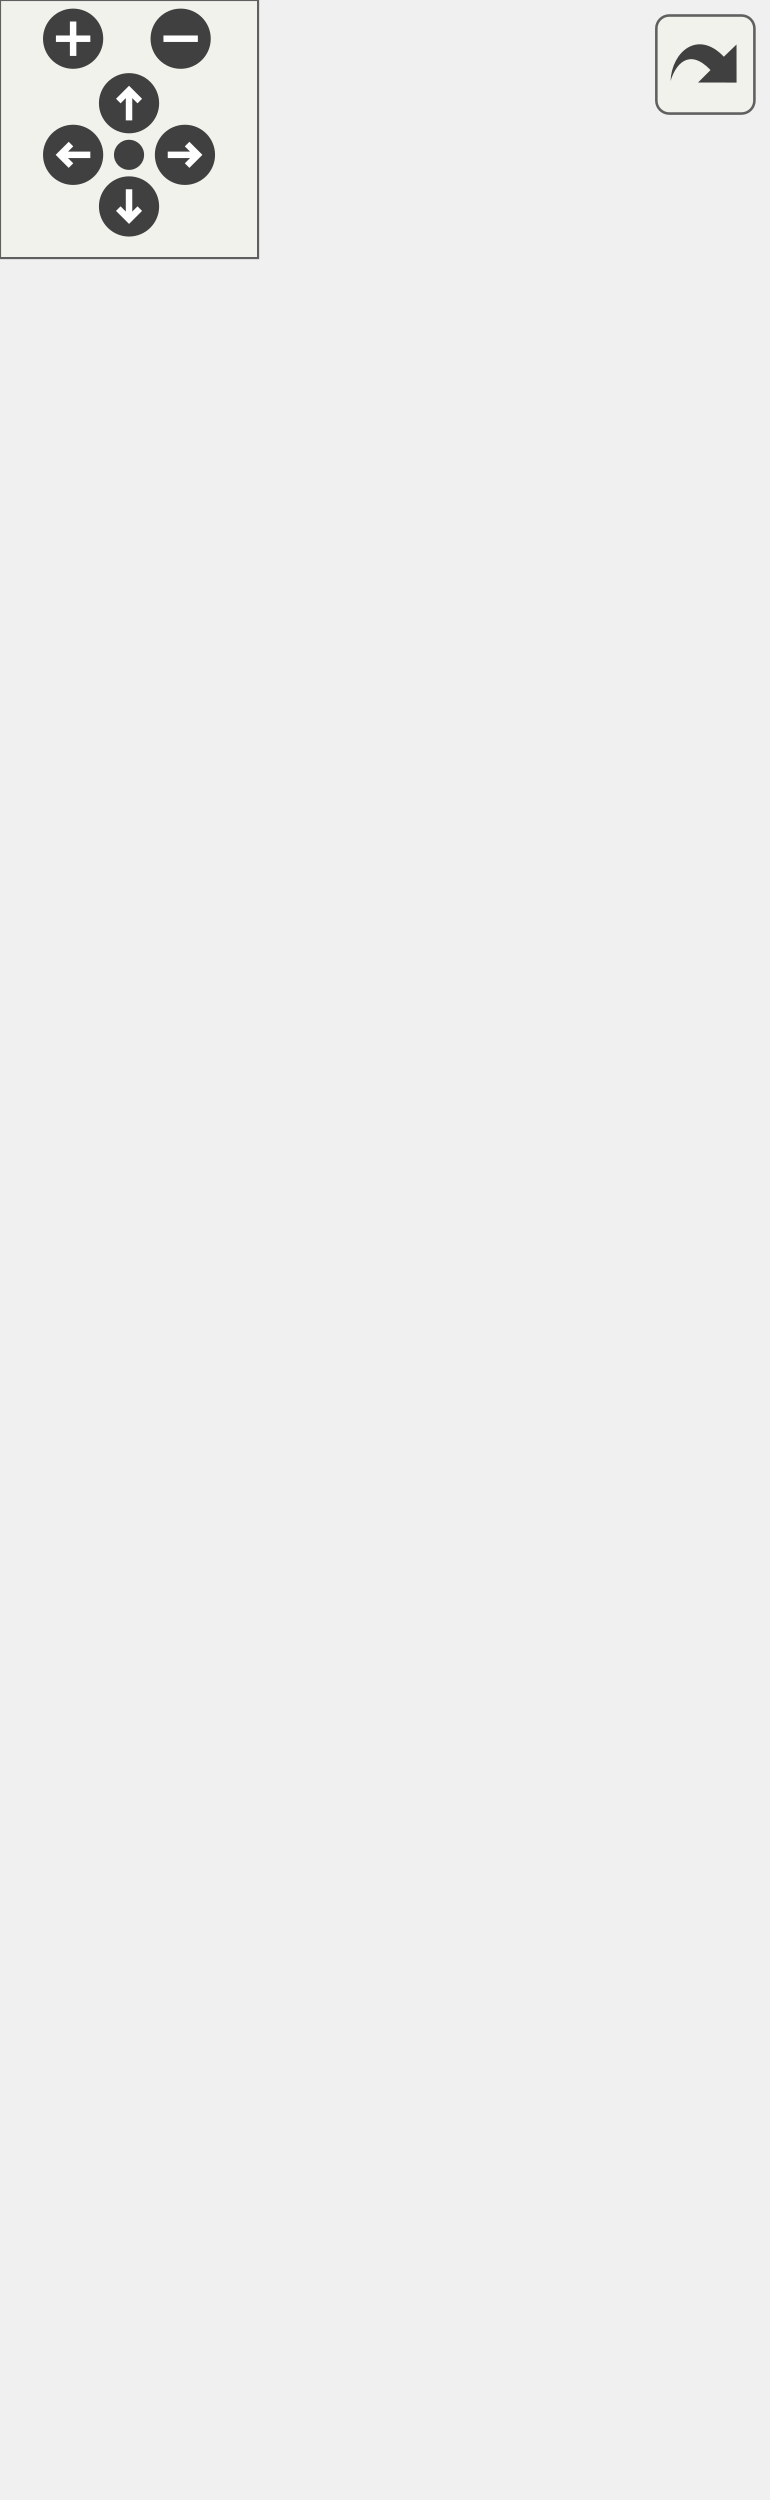
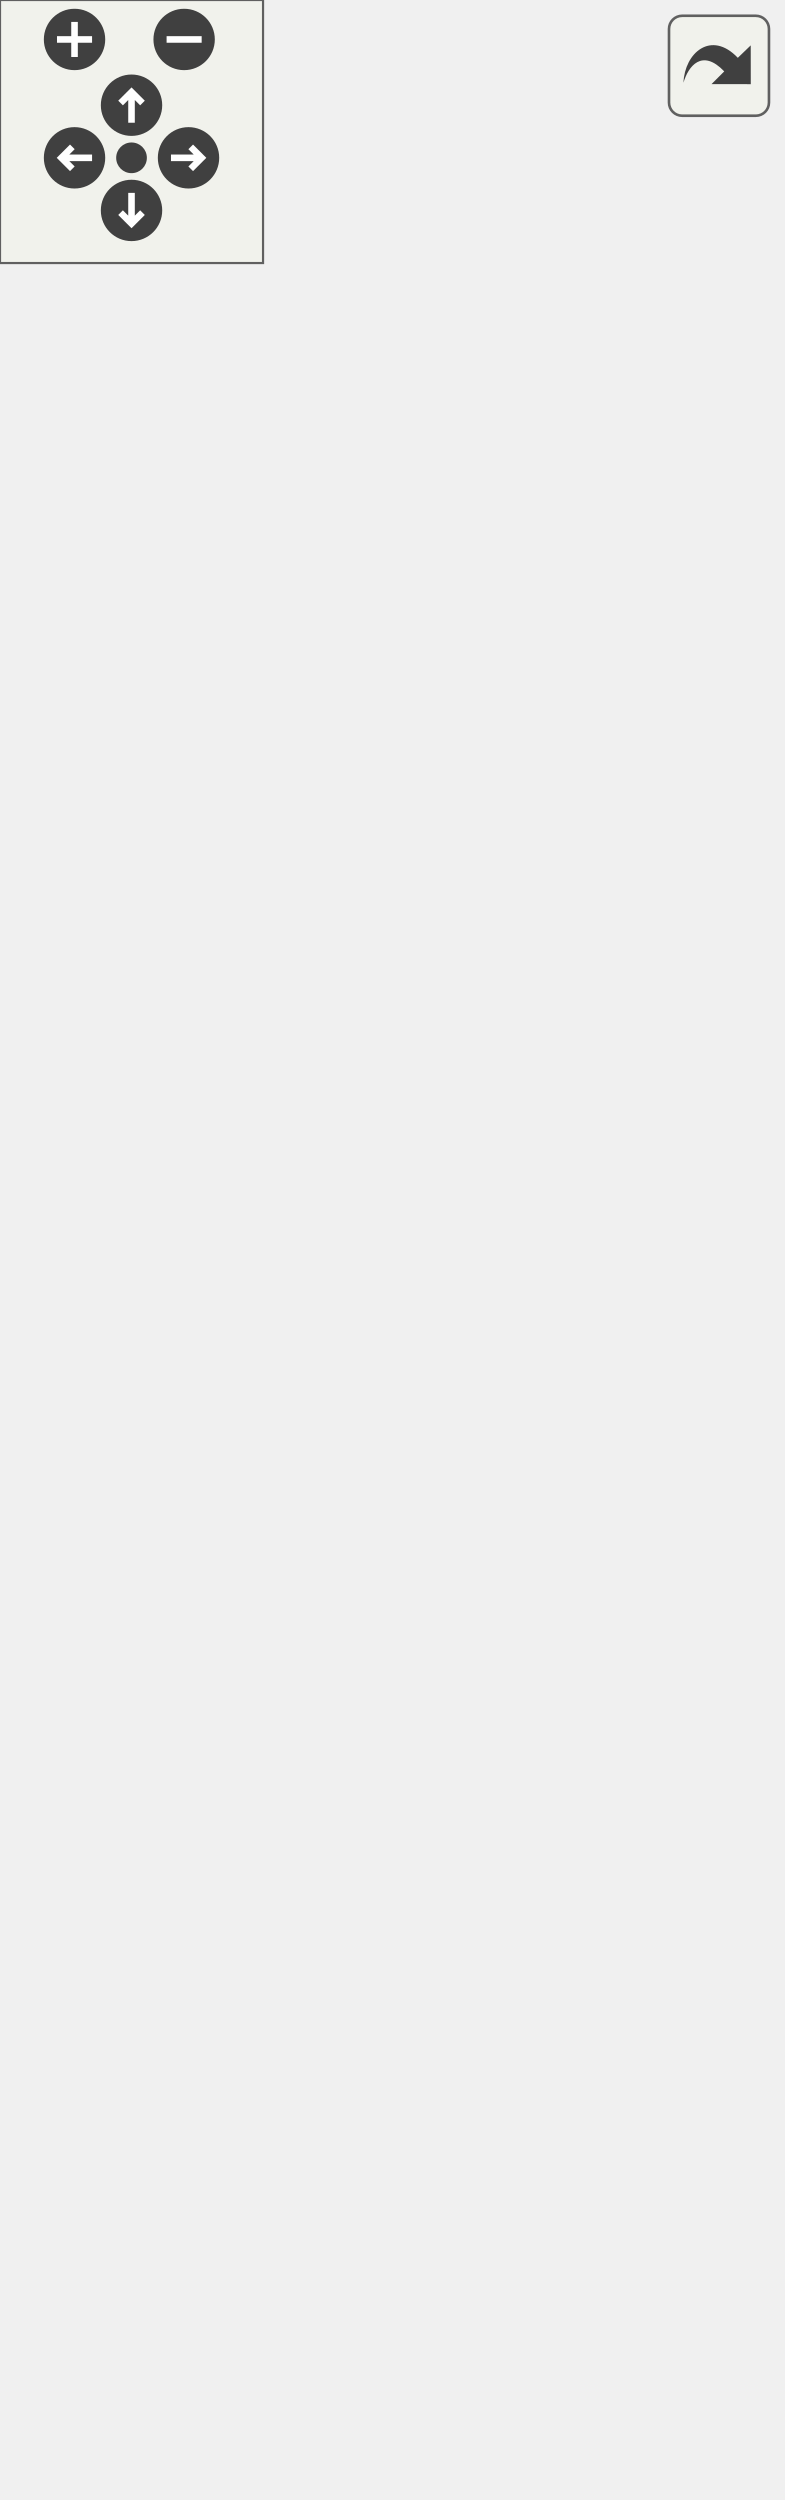
<svg xmlns="http://www.w3.org/2000/svg" xmlns:xlink="http://www.w3.org/1999/xlink" id="main" version="1.1" xml:space="preserve">
  <style type="text/css">
.edge:hover path { stroke: red; }
.edge:hover polygon { stroke: red; fill: red; }
</style>
  <defs>
    <circle id="rim" cx="0" cy="0" r="7" />
    <circle id="rim2" cx="0" cy="0" r="3.5" />
    <g id="zoomPlus">
      <use xlink:href="#rim" fill="#404040">
        <set attributeName="fill" to="#808080" begin="zoomplus.mouseover" end="zoomplus.mouseout" />
      </use>
      <path d="M-4,0h8M0,-4v8" fill="none" stroke="white" stroke-width="1.5" pointer-events="none" />
    </g>
    <g id="zoomMin">
      <use xlink:href="#rim" fill="#404040">
        <set attributeName="fill" to="#808080" begin="zoomminus.mouseover" end="zoomminus.mouseout" />
      </use>
      <path d="M-4,0h8" fill="none" stroke="white" stroke-width="1.5" pointer-events="none" />
    </g>
    <g id="dirArrow">
      <path fill="none" stroke="white" stroke-width="1.5" d="M0,-3.0v7 M-2.5,-0.5L0,-3.0L2.5,-0.5" />
    </g>
    <g id="resetDef">
      <use xlink:href="#rim2" fill="#404040">
        <set attributeName="fill" to="#808080" begin="reset.mouseover" end="reset.mouseout" />
      </use>
    </g>
  </defs>
  <svg id="graph" class="graph">
    <g id="viewport">
      <g id="node1" class="node">
        <g id="a_node1">
          <a xlink:title=" ">
            <polygon fill="#bfbfbf" stroke="black" points="0,-0.5 0,-145.5 178,-145.5 178,-0.5 0,-0.5" />
            <text text-anchor="start" x="8" y="-133.5" font-family="Helvetica,sans-Serif" font-size="10.00">trilinos_navier_stokes</text>
            <text text-anchor="start" x="8" y="-122.5" font-family="Helvetica,sans-Serif" font-size="10.00">_monolithic_solver.TrilinosNavier</text>
            <text text-anchor="middle" x="89" y="-111.5" font-family="Helvetica,sans-Serif" font-size="10.00">StokesMonolithicSolver</text>
            <polyline fill="none" stroke="black" points="0,-104.5 178,-104.5 " />
            <text text-anchor="start" x="8" y="-92.5" font-family="Helvetica,sans-Serif" font-size="10.00">+ distributed_model_part</text>
            <text text-anchor="start" x="8" y="-81.5" font-family="Helvetica,sans-Serif" font-size="10.00">_importer</text>
            <text text-anchor="start" x="8" y="-70.5" font-family="Helvetica,sans-Serif" font-size="10.00">+ time_discretization</text>
            <polyline fill="none" stroke="black" points="0,-63.5 178,-63.5 " />
            <text text-anchor="start" x="8" y="-51.5" font-family="Helvetica,sans-Serif" font-size="10.00">+ __init__()</text>
            <text text-anchor="start" x="8" y="-40.5" font-family="Helvetica,sans-Serif" font-size="10.00">+ AddVariables()</text>
            <text text-anchor="start" x="8" y="-29.5" font-family="Helvetica,sans-Serif" font-size="10.00">+ ImportModelPart()</text>
            <text text-anchor="start" x="8" y="-18.5" font-family="Helvetica,sans-Serif" font-size="10.00">+ PrepareModelPart()</text>
            <text text-anchor="start" x="8" y="-7.5" font-family="Helvetica,sans-Serif" font-size="10.00">+ Finalize()</text>
          </a>
        </g>
      </g>
      <g id="node2" class="node">
        <g id="a_node2">
          <a xlink:href="../../d3/dee/classnavier__stokes__monolithic__solver_1_1_navier_stokes_monolithic_solver.html" target="_top" xlink:title=" ">
-             <polygon fill="none" stroke="black" points="0,-182.5 0,-426.5 178,-426.5 178,-182.5 0,-182.5" />
-             <text text-anchor="start" x="8" y="-414.5" font-family="Helvetica,sans-Serif" font-size="10.00">navier_stokes_monolithic</text>
-             <text text-anchor="start" x="8" y="-403.5" font-family="Helvetica,sans-Serif" font-size="10.00">_solver.NavierStokesMonolithic</text>
-             <text text-anchor="middle" x="89" y="-392.5" font-family="Helvetica,sans-Serif" font-size="10.00">Solver</text>
-             <polyline fill="none" stroke="black" points="0,-385.5 178,-385.5 " />
-             <text text-anchor="start" x="8" y="-373.5" font-family="Helvetica,sans-Serif" font-size="10.00">+ element_name</text>
-             <text text-anchor="start" x="8" y="-362.5" font-family="Helvetica,sans-Serif" font-size="10.00">+ formulation</text>
-             <text text-anchor="start" x="8" y="-351.5" font-family="Helvetica,sans-Serif" font-size="10.00">+ condition_name</text>
-             <text text-anchor="start" x="8" y="-340.5" font-family="Helvetica,sans-Serif" font-size="10.00">+ element_integrates</text>
-             <text text-anchor="start" x="8" y="-329.5" font-family="Helvetica,sans-Serif" font-size="10.00">_in_time</text>
-             <text text-anchor="start" x="8" y="-318.5" font-family="Helvetica,sans-Serif" font-size="10.00">+ element_has_nodal_properties</text>
-             <text text-anchor="start" x="8" y="-307.5" font-family="Helvetica,sans-Serif" font-size="10.00">+ historical_nodal_properties</text>
-             <text text-anchor="start" x="8" y="-296.5" font-family="Helvetica,sans-Serif" font-size="10.00">_variables_list</text>
+             <polygon fill="none" stroke="black" points="0,-182.5 0,-415.5 178,-415.5 178,-182.5 0,-182.5" />
+             <text text-anchor="start" x="8" y="-403.5" font-family="Helvetica,sans-Serif" font-size="10.00">navier_stokes_monolithic</text>
+             <text text-anchor="start" x="8" y="-392.5" font-family="Helvetica,sans-Serif" font-size="10.00">_solver.NavierStokesMonolithic</text>
+             <text text-anchor="middle" x="89" y="-381.5" font-family="Helvetica,sans-Serif" font-size="10.00">Solver</text>
+             <polyline fill="none" stroke="black" points="0,-374.5 178,-374.5 " />
+             <text text-anchor="start" x="8" y="-362.5" font-family="Helvetica,sans-Serif" font-size="10.00">+ element_name</text>
+             <text text-anchor="start" x="8" y="-351.5" font-family="Helvetica,sans-Serif" font-size="10.00">+ formulation</text>
+             <text text-anchor="start" x="8" y="-340.5" font-family="Helvetica,sans-Serif" font-size="10.00">+ condition_name</text>
+             <text text-anchor="start" x="8" y="-329.5" font-family="Helvetica,sans-Serif" font-size="10.00">+ element_integrates</text>
+             <text text-anchor="start" x="8" y="-318.5" font-family="Helvetica,sans-Serif" font-size="10.00">_in_time</text>
+             <text text-anchor="start" x="8" y="-307.5" font-family="Helvetica,sans-Serif" font-size="10.00">+ element_has_nodal_properties</text>
+             <text text-anchor="start" x="8" y="-296.5" font-family="Helvetica,sans-Serif" font-size="10.00">+ historical_nodal_variables_list</text>
            <text text-anchor="start" x="8" y="-285.5" font-family="Helvetica,sans-Serif" font-size="10.00">+ non_historical_nodal</text>
-             <text text-anchor="start" x="8" y="-274.5" font-family="Helvetica,sans-Serif" font-size="10.00">_properties_variables_list</text>
+             <text text-anchor="start" x="8" y="-274.5" font-family="Helvetica,sans-Serif" font-size="10.00">_variables_list</text>
            <text text-anchor="start" x="8" y="-263.5" font-family="Helvetica,sans-Serif" font-size="10.00">+ min_buffer_size</text>
            <polyline fill="none" stroke="black" points="0,-256.5 178,-256.5 " />
            <text text-anchor="start" x="8" y="-244.5" font-family="Helvetica,sans-Serif" font-size="10.00">+ GetDefaultParameters()</text>
            <text text-anchor="start" x="8" y="-233.5" font-family="Helvetica,sans-Serif" font-size="10.00">+ __init__()</text>
            <text text-anchor="start" x="8" y="-222.5" font-family="Helvetica,sans-Serif" font-size="10.00">+ AddVariables()</text>
            <text text-anchor="start" x="8" y="-211.5" font-family="Helvetica,sans-Serif" font-size="10.00">+ Initialize()</text>
            <text text-anchor="start" x="8" y="-200.5" font-family="Helvetica,sans-Serif" font-size="10.00">+ InitializeSolutionStep()</text>
            <text text-anchor="start" x="8" y="-189.5" font-family="Helvetica,sans-Serif" font-size="10.00">+ SolveSolutionStep()</text>
          </a>
        </g>
      </g>
      <g id="edge1" class="edge">
-         <path fill="none" stroke="midnightblue" d="M89,-172.15C89,-163.14 89,-154.27 89,-145.77" />
-         <polygon fill="none" stroke="midnightblue" points="85.5,-172.37 89,-182.37 92.5,-172.37 85.5,-172.37" />
+         <path fill="none" stroke="midnightblue" d="M89,-172.15C89,-163.11 89,-154.2 89,-145.65" />
+         <polygon fill="none" stroke="midnightblue" points="85.5,-172.39 89,-182.39 92.5,-172.39 85.5,-172.39" />
      </g>
      <g id="node3" class="node">
        <g id="a_node3">
          <a xlink:title=" ">
-             <polygon fill="none" stroke="#bfbfbf" points="53.5,-463.5 53.5,-520.5 124.5,-520.5 124.5,-463.5 53.5,-463.5" />
-             <text text-anchor="middle" x="89" y="-508.5" font-family="Helvetica,sans-Serif" font-size="10.00">FluidSolver</text>
-             <polyline fill="none" stroke="#bfbfbf" points="53.5,-501.5 124.5,-501.5 " />
-             <text text-anchor="middle" x="89" y="-489.5" font-family="Helvetica,sans-Serif" font-size="10.00"> </text>
-             <polyline fill="none" stroke="#bfbfbf" points="53.5,-482.5 124.5,-482.5 " />
-             <text text-anchor="middle" x="89" y="-470.5" font-family="Helvetica,sans-Serif" font-size="10.00"> </text>
+             <polygon fill="none" stroke="#bfbfbf" points="53.5,-452.5 53.5,-509.5 124.5,-509.5 124.5,-452.5 53.5,-452.5" />
+             <text text-anchor="middle" x="89" y="-497.5" font-family="Helvetica,sans-Serif" font-size="10.00">FluidSolver</text>
+             <polyline fill="none" stroke="#bfbfbf" points="53.5,-490.5 124.5,-490.5 " />
+             <text text-anchor="middle" x="89" y="-478.5" font-family="Helvetica,sans-Serif" font-size="10.00"> </text>
+             <polyline fill="none" stroke="#bfbfbf" points="53.5,-471.5 124.5,-471.5 " />
+             <text text-anchor="middle" x="89" y="-459.5" font-family="Helvetica,sans-Serif" font-size="10.00"> </text>
          </a>
        </g>
      </g>
      <g id="edge2" class="edge">
-         <path fill="none" stroke="midnightblue" d="M89,-453.14C89,-445.05 89,-436.1 89,-426.72" />
-         <polygon fill="none" stroke="midnightblue" points="85.5,-453.23 89,-463.23 92.5,-453.23 85.5,-453.23" />
+         <path fill="none" stroke="midnightblue" d="M89,-442.14C89,-434.03 89,-425.05 89,-415.67" />
+         <polygon fill="none" stroke="midnightblue" points="85.5,-442.27 89,-452.27 92.5,-442.27 85.5,-442.27" />
      </g>
    </g>
  </svg>
  <g id="navigator" transform="translate(0 0)" fill="#404254">
    <rect fill="#f2f5e9" fill-opacity="0.5" stroke="#606060" stroke-width=".5" x="0" y="0" width="60" height="60" />
    <use id="zoomplus" xlink:href="#zoomPlus" x="17" y="9" />
    <use id="zoomminus" xlink:href="#zoomMin" x="42" y="9" />
    <use id="reset" xlink:href="#resetDef" x="30" y="36" />
    <g id="arrowUp" xlink:href="#dirArrow" transform="translate(30 24)">
      <use xlink:href="#rim" fill="#404040">
        <set attributeName="fill" to="#808080" begin="arrowUp.mouseover" end="arrowUp.mouseout" />
      </use>
      <path fill="none" stroke="white" stroke-width="1.5" d="M0,-3.0v7 M-2.5,-0.5L0,-3.0L2.5,-0.5" />
    </g>
    <g id="arrowRight" xlink:href="#dirArrow" transform="rotate(90) translate(36 -43)">
      <use xlink:href="#rim" fill="#404040">
        <set attributeName="fill" to="#808080" begin="arrowRight.mouseover" end="arrowRight.mouseout" />
      </use>
      <path fill="none" stroke="white" stroke-width="1.5" d="M0,-3.0v7 M-2.5,-0.5L0,-3.0L2.5,-0.5" />
    </g>
    <g id="arrowDown" xlink:href="#dirArrow" transform="rotate(180) translate(-30 -48)">
      <use xlink:href="#rim" fill="#404040">
        <set attributeName="fill" to="#808080" begin="arrowDown.mouseover" end="arrowDown.mouseout" />
      </use>
      <path fill="none" stroke="white" stroke-width="1.5" d="M0,-3.0v7 M-2.5,-0.5L0,-3.0L2.5,-0.5" />
    </g>
    <g id="arrowLeft" xlink:href="#dirArrow" transform="rotate(270) translate(-36 17)">
      <use xlink:href="#rim" fill="#404040">
        <set attributeName="fill" to="#808080" begin="arrowLeft.mouseover" end="arrowLeft.mouseout" />
      </use>
      <path fill="none" stroke="white" stroke-width="1.5" d="M0,-3.0v7 M-2.5,-0.5L0,-3.0L2.5,-0.5" />
    </g>
  </g>
  <svg viewBox="0 0 15 15" width="100%" height="30px" preserveAspectRatio="xMaxYMin meet">
    <g id="arrow_out" transform="scale(0.3 0.3)">
      <a xlink:href="classtrilinos__navier__stokes__monolithic__solver_1_1_trilinos_navier_stokes_monolithic_solver__coll__graph_org.svg" target="_base">
        <rect id="button" ry="5" rx="5" y="6" x="6" height="38" width="38" fill="#f2f5e9" fill-opacity="0.5" stroke="#606060" stroke-width="1.0" />
        <path id="arrow" d="M 11.5,31.437 C 11.94,20.098 22.043,11.323 32.159,21.979 L 37.069,17.246 C 37.069,17.246 37.088,32 37.088,32 L 22.16,31.978 C 22.16,31.978 26.998,27.14 26.998,27.14 C 18.529,18.264 13.292,25.23 11.5,31.437 z" style="fill:#404040;" />
      </a>
    </g>
  </svg>
</svg>
